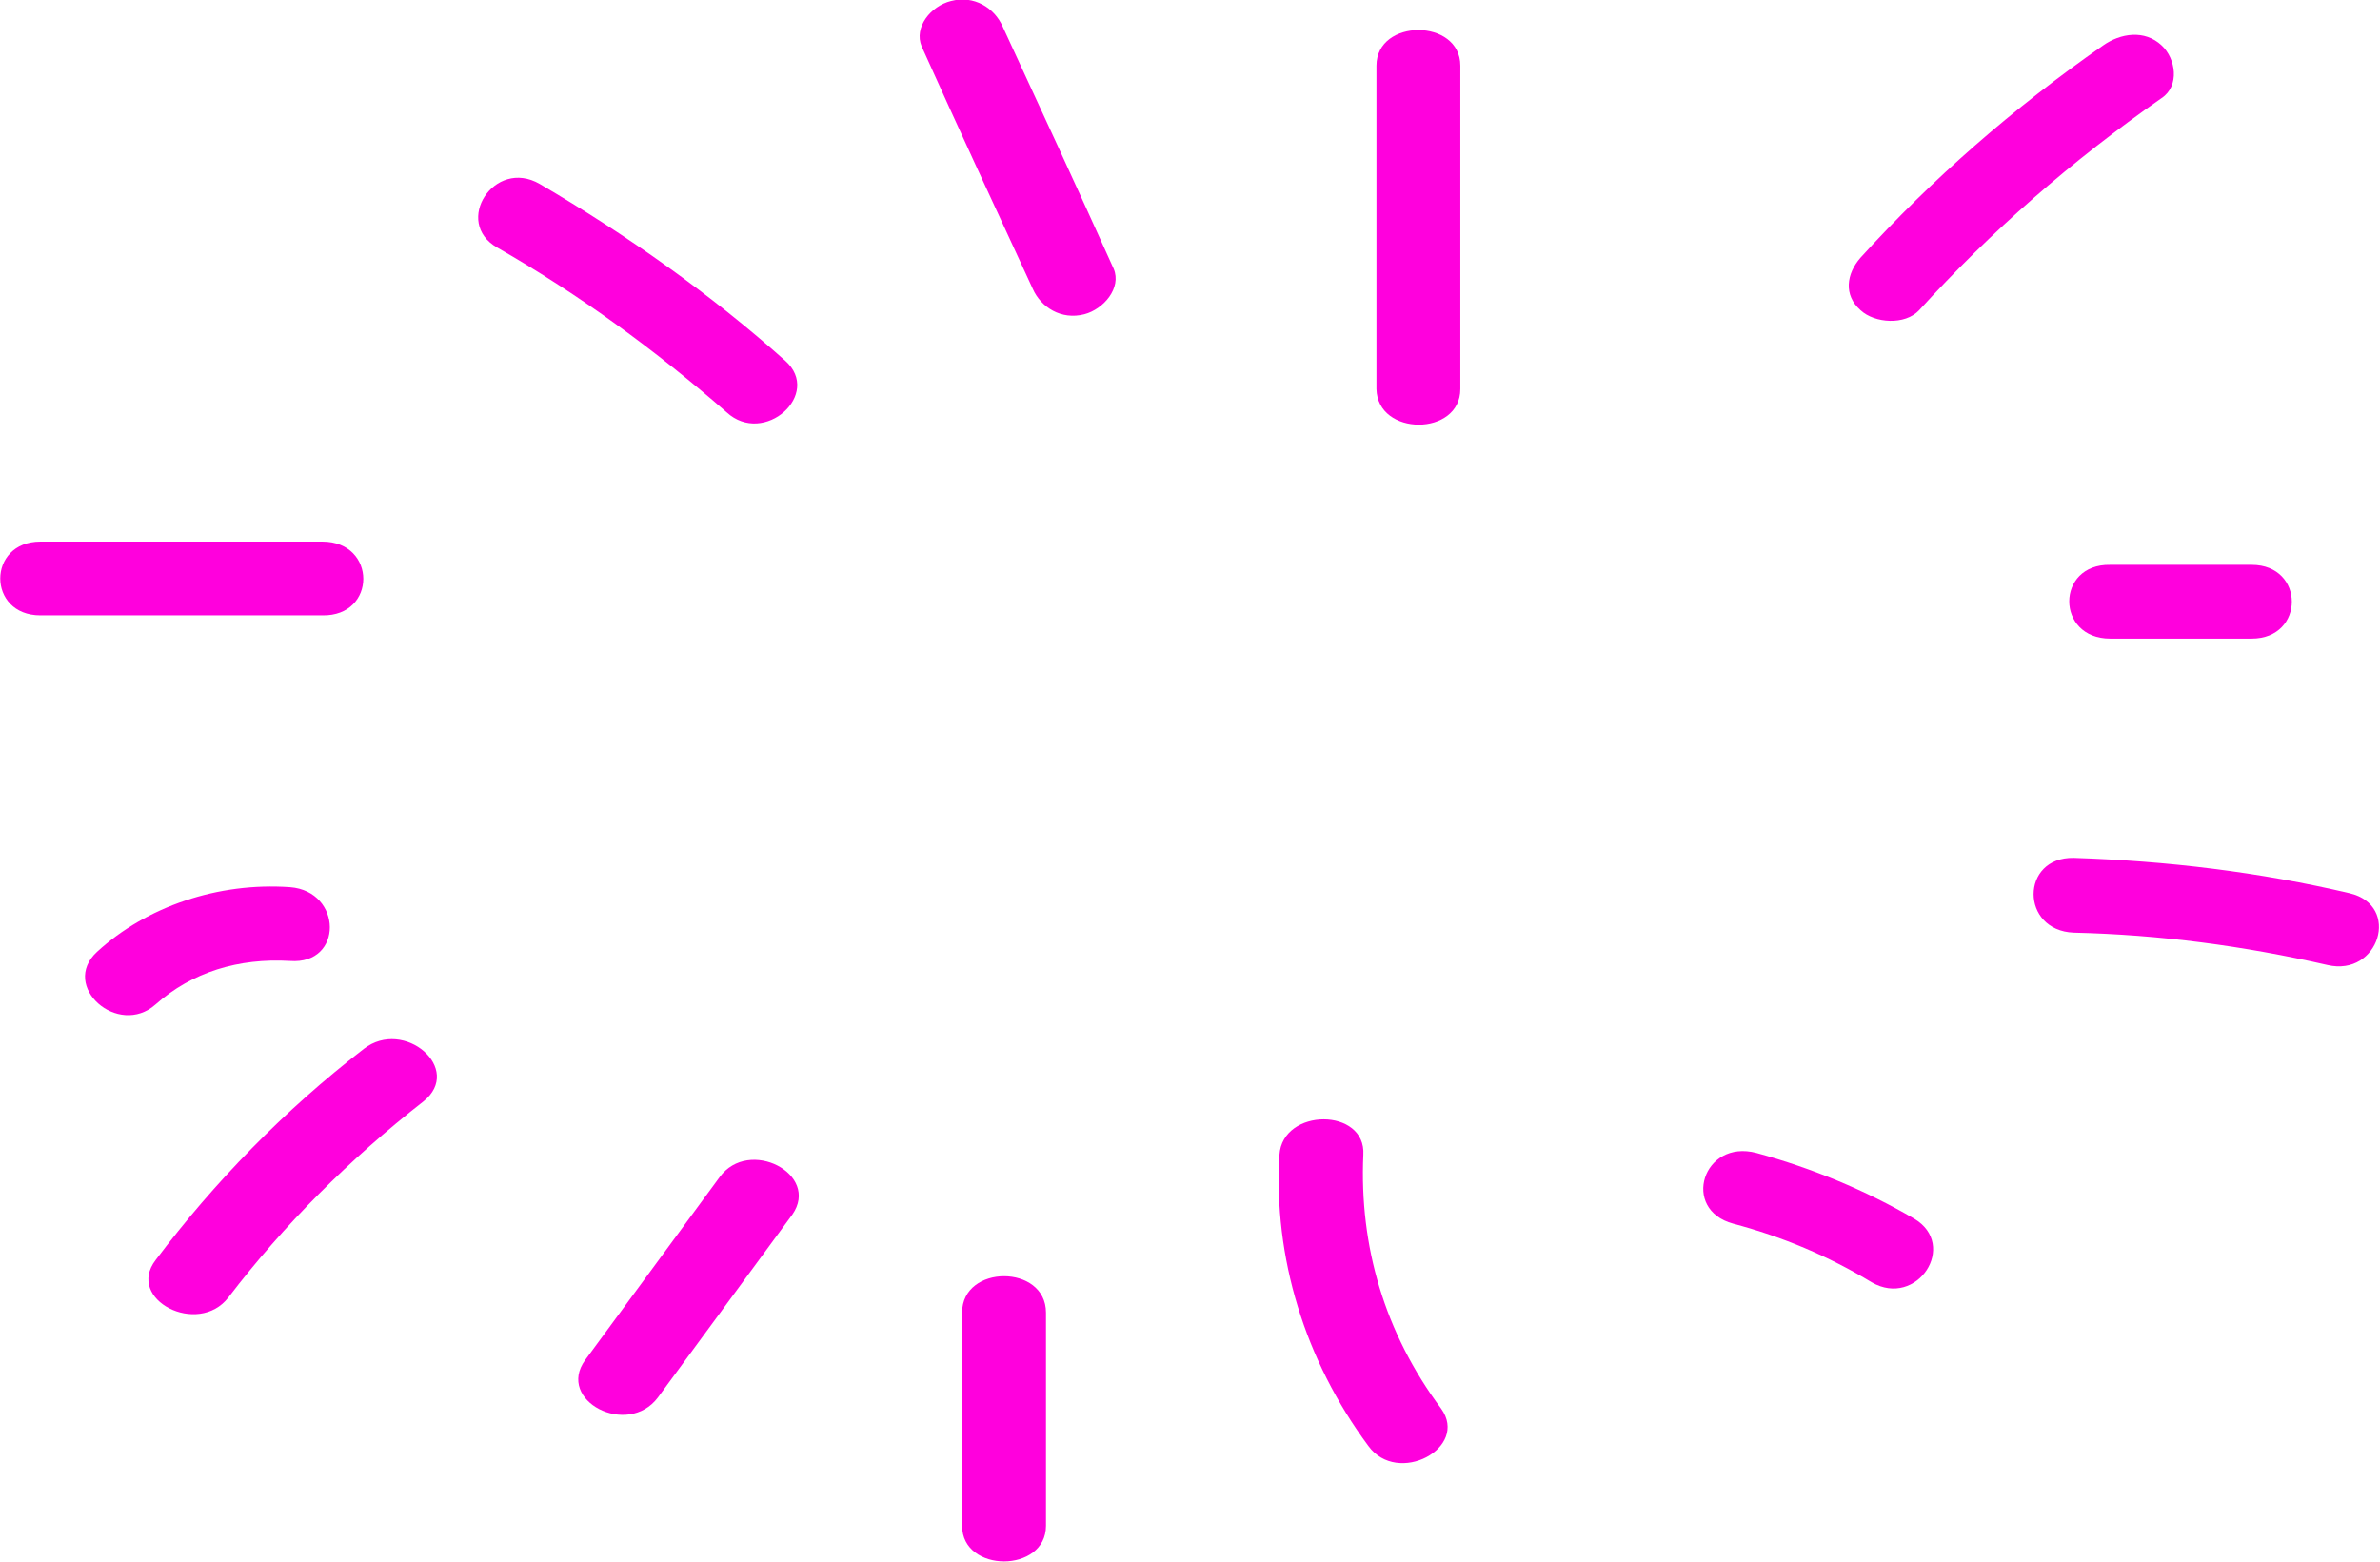
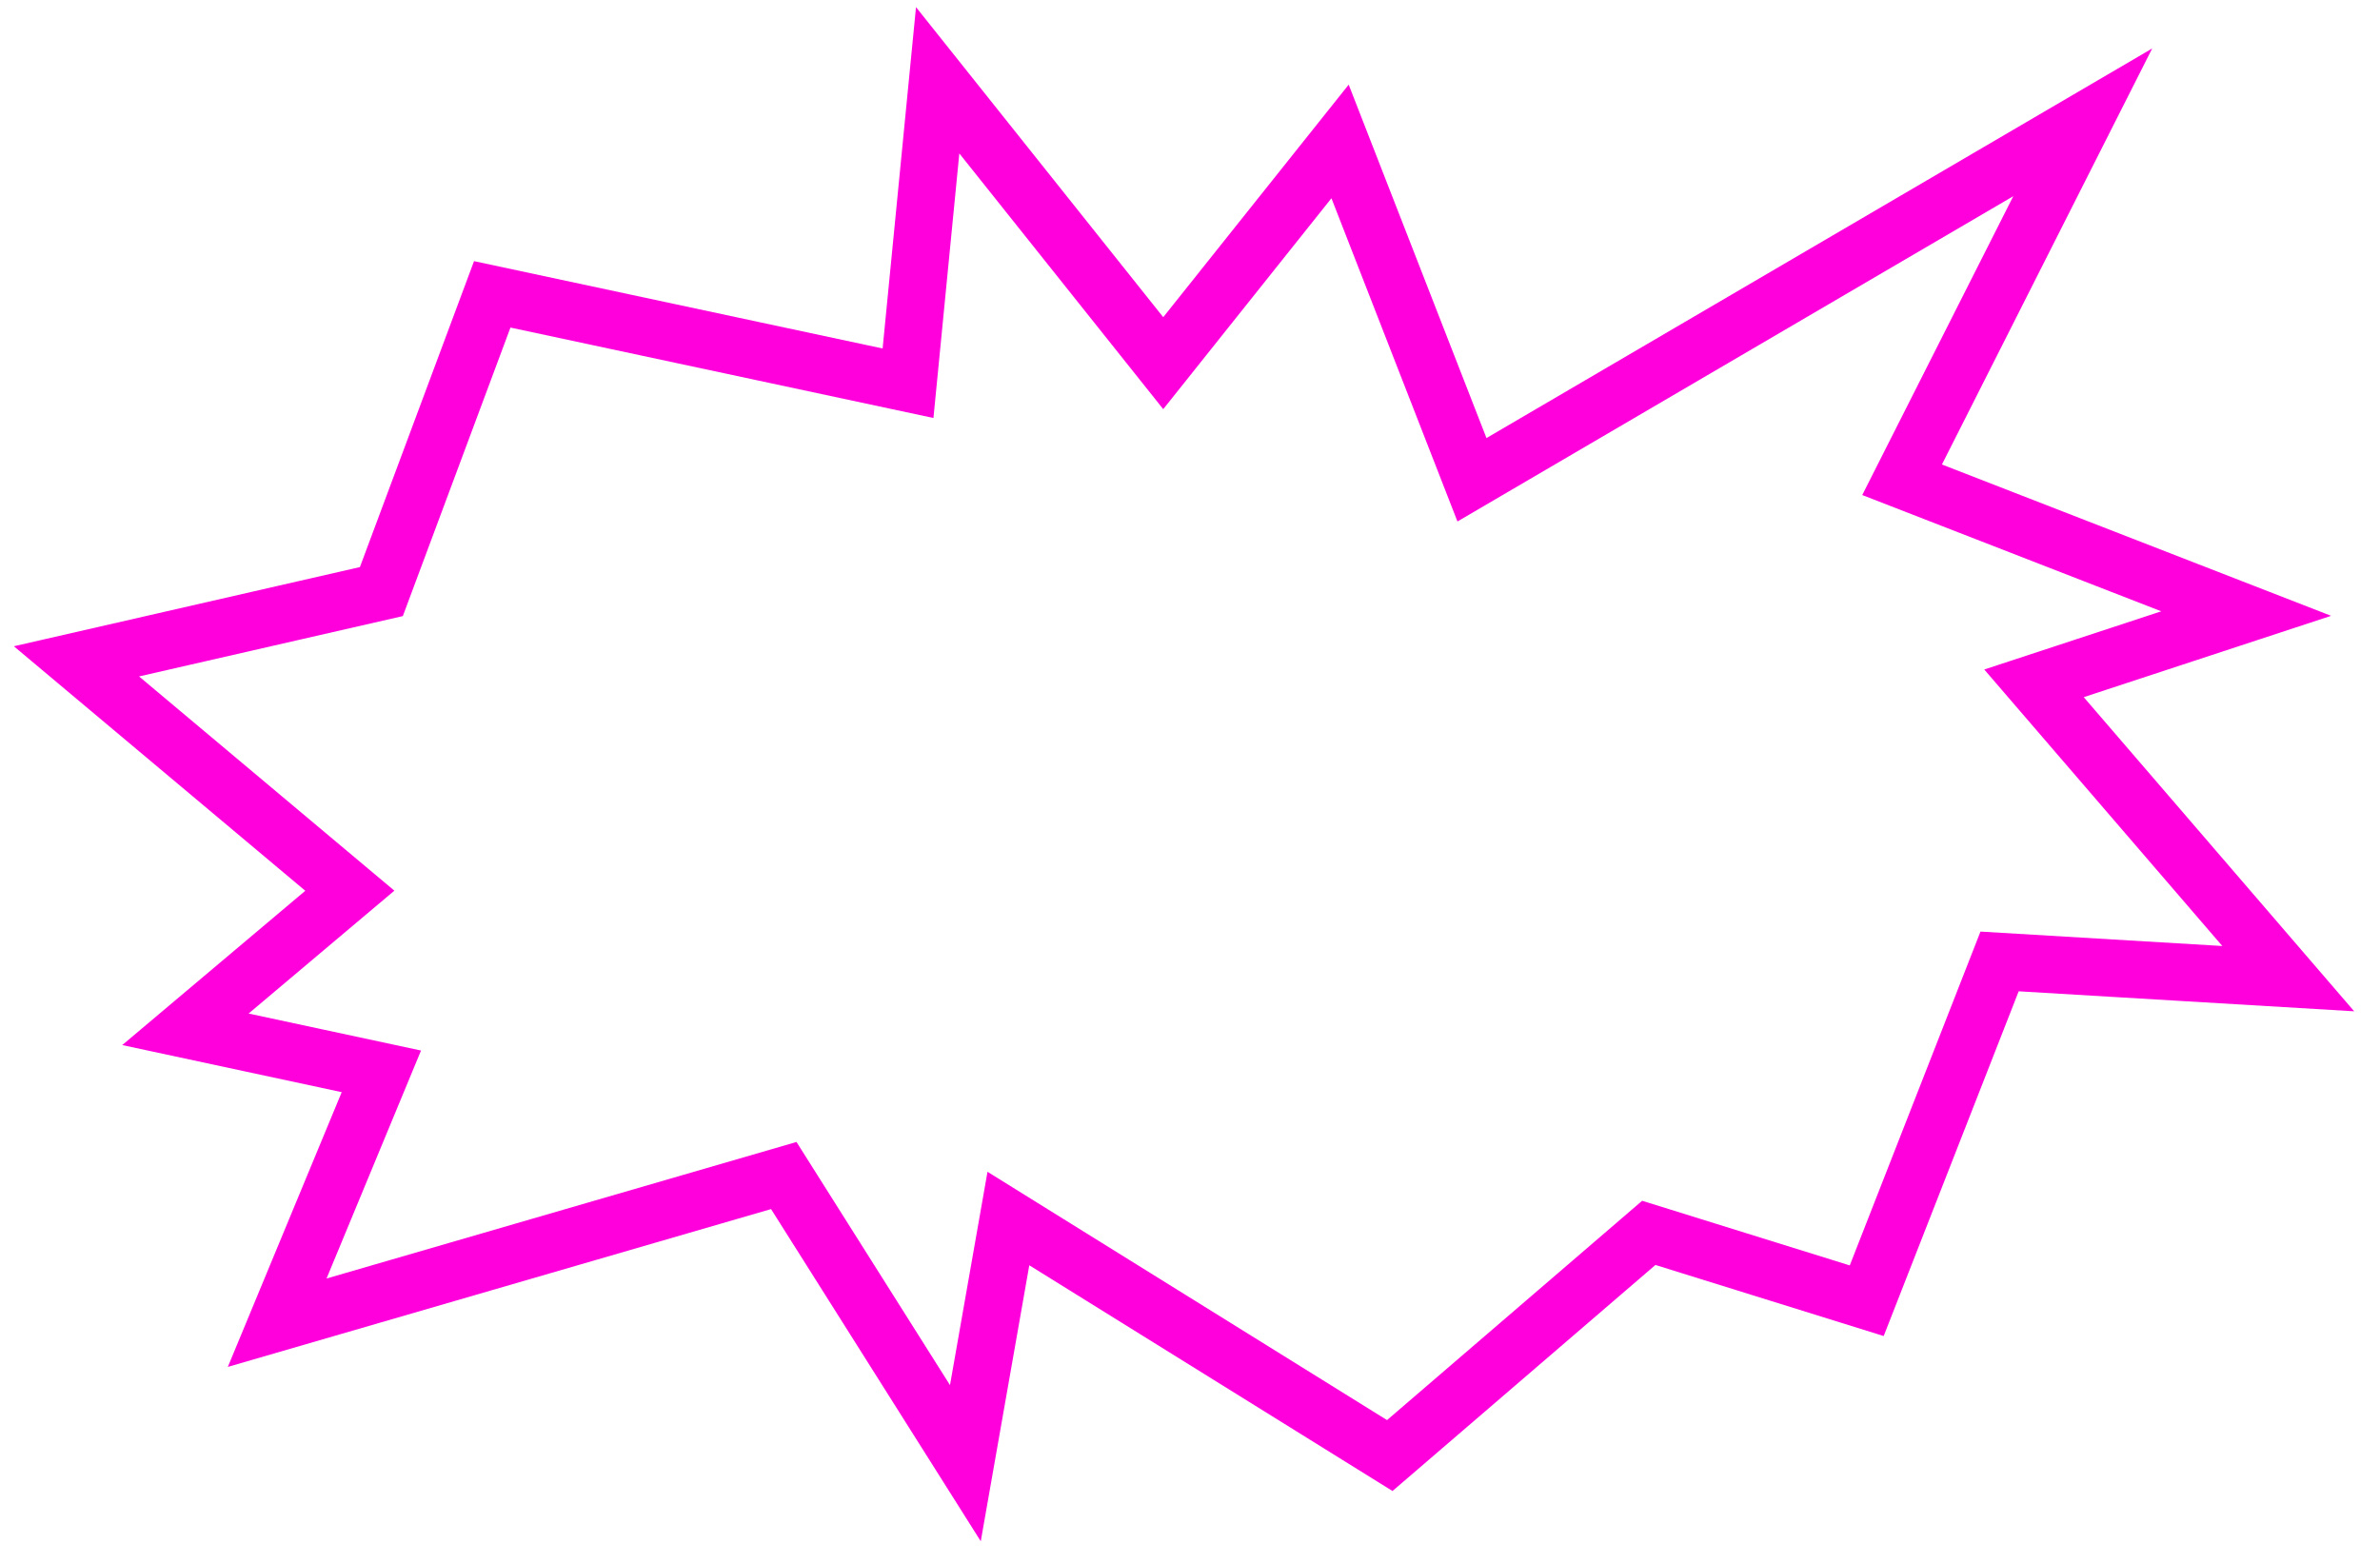
- <svg xmlns="http://www.w3.org/2000/svg" version="1.1" id="Layer_1" x="0px" y="0px" viewBox="0 0 235.5 154.5" style="enable-background:new 0 0 235.5 154.5;" xml:space="preserve">
+ <svg xmlns="http://www.w3.org/2000/svg" version="1.1" id="Layer_1" x="0px" y="0px" viewBox="0 0 249 163.5" style="enable-background:new 0 0 249 163.5;" xml:space="preserve">
  <style type="text/css">
- 	.st0{fill:#FF00DD;}
+ 	.st0{fill:none;stroke:#FF00DD;stroke-width:6;stroke-miterlimit:10;}
</style>
-   <g>
-     <g>
-       <g>
-         <path class="st0" d="M144.5,38.5c0-10.7,0-21.4,0-32c0-4.7-8.3-4.7-8.3,0c0,10.7,0,21.4,0,32C136.3,43.2,144.5,43.2,144.5,38.5     L144.5,38.5z" />
-       </g>
-     </g>
-     <g>
-       <g>
-         <path class="st0" d="M189.9,30.7c7.1-7.8,15.1-14.8,24-21c1.8-1.2,1.4-3.9,0-5.2c-1.7-1.6-4.1-1.2-5.8,0     c-8.9,6.2-16.9,13.2-24,21c-1.4,1.6-1.7,3.7,0,5.2C185.5,32,188.5,32.2,189.9,30.7L189.9,30.7z" />
-       </g>
-     </g>
-     <g>
-       <g>
-         <path class="st0" d="M77.7,35.7c-7.4-6.6-15.6-12.4-24.3-17.5c-4.5-2.6-8.6,3.8-4.2,6.3c8.2,4.7,15.7,10.2,22.7,16.3     C75.6,44.2,81.4,39,77.7,35.7L77.7,35.7z" />
-       </g>
-     </g>
-     <g>
-       <g>
-         <path class="st0" d="M110.2,26.6c-3.6-8-7.3-16-11-24c-0.8-1.8-2.8-3.1-5.1-2.5c-2,0.5-3.7,2.6-2.9,4.5c3.6,8,7.3,16,11,24     c0.8,1.8,2.8,3.1,5.1,2.5C109.2,30.6,111,28.5,110.2,26.6L110.2,26.6z" />
-       </g>
-     </g>
-     <g>
-       <g>
-         <path class="st0" d="M31.9,53.6c-9.3,0-18.6,0-27.9,0c-5.3,0-5.3,7.3,0,7.3c9.3,0,18.6,0,27.9,0C37.3,61,37.3,53.6,31.9,53.6     L31.9,53.6z" />
-       </g>
-     </g>
-     <g>
-       <g>
-         <path class="st0" d="M36,103.8c-7.9,6.1-14.8,13.2-20.6,20.9c-3,3.9,4.2,7.6,7.2,3.7c5.5-7.2,12-13.7,19.3-19.4     C45.9,105.8,40,100.7,36,103.8L36,103.8z" />
-       </g>
-     </g>
-     <g>
-       <g>
-         <path class="st0" d="M28.7,87.8c-7.1-0.5-14.2,1.9-19.1,6.4c-3.7,3.4,2.1,8.5,5.8,5.2c3.6-3.2,8.2-4.6,13.3-4.3     C34,95.5,33.9,88.2,28.7,87.8L28.7,87.8z" />
-       </g>
-     </g>
-     <g>
-       <g>
-         <path class="st0" d="M126.6,114.3c-0.6,10.1,2.5,20.3,8.8,28.8c2.9,4,10,0.2,7.2-3.7c-5.6-7.5-8.1-16.1-7.7-25.1     C135.2,109.6,126.9,109.6,126.6,114.3L126.6,114.3z" />
-       </g>
-     </g>
-     <g>
-       <g>
-         <path class="st0" d="M171.5,121.1c4.9,1.3,9.4,3.2,13.7,5.8c4.5,2.6,8.6-3.7,4.2-6.3c-4.8-2.8-10.1-5-15.6-6.5     C168.5,112.7,166.3,119.7,171.5,121.1L171.5,121.1z" />
-       </g>
-     </g>
-     <g>
-       <g>
-         <path class="st0" d="M205.2,92.3c8.5,0.2,16.8,1.3,25.1,3.2c5.1,1.2,7.3-5.9,2.2-7.1c-8.9-2.1-18.1-3.2-27.3-3.5     C199.9,84.8,199.9,92.1,205.2,92.3L205.2,92.3z" />
-       </g>
-     </g>
-     <g>
-       <g>
-         <path class="st0" d="M208.8,63.2c4.7,0,9.3,0,14,0c5.3,0,5.3-7.3,0-7.3c-4.7,0-9.3,0-14,0C203.4,55.8,203.4,63.2,208.8,63.2     L208.8,63.2z" />
-       </g>
-     </g>
-     <g>
-       <g>
-         <path class="st0" d="M71.2,116.5c-4.4,6-8.9,12.1-13.3,18.1c-2.9,4,4.2,7.7,7.2,3.7c4.4-6,8.9-12.1,13.3-18.1     C81.2,116.2,74.1,112.5,71.2,116.5L71.2,116.5z" />
-       </g>
-     </g>
-     <g>
-       <g>
-         <path class="st0" d="M95.2,129.9c0,7,0,14.1,0,21.1c0,4.7,8.3,4.7,8.3,0c0-7,0-14.1,0-21.1C103.5,125.1,95.2,125.1,95.2,129.9     L95.2,129.9z" />
-       </g>
-     </g>
-   </g>
+   <polygon class="st0" points="51.5,30.8 95,40.1 98.1,8.4 121.7,38 140.2,14.8 154,50.2 217.9,12.8 199,50.2 235,64.2 212.8,71.5   239.4,102.4 209.2,100.6 195.3,136.1 172.5,129 145.4,152.3 105.5,127.5 101,153.1 82,123 29,138.4 39.9,112.1 19.4,107.7   36.6,93.2 8,69.2 39.9,61.9 " />
</svg>
